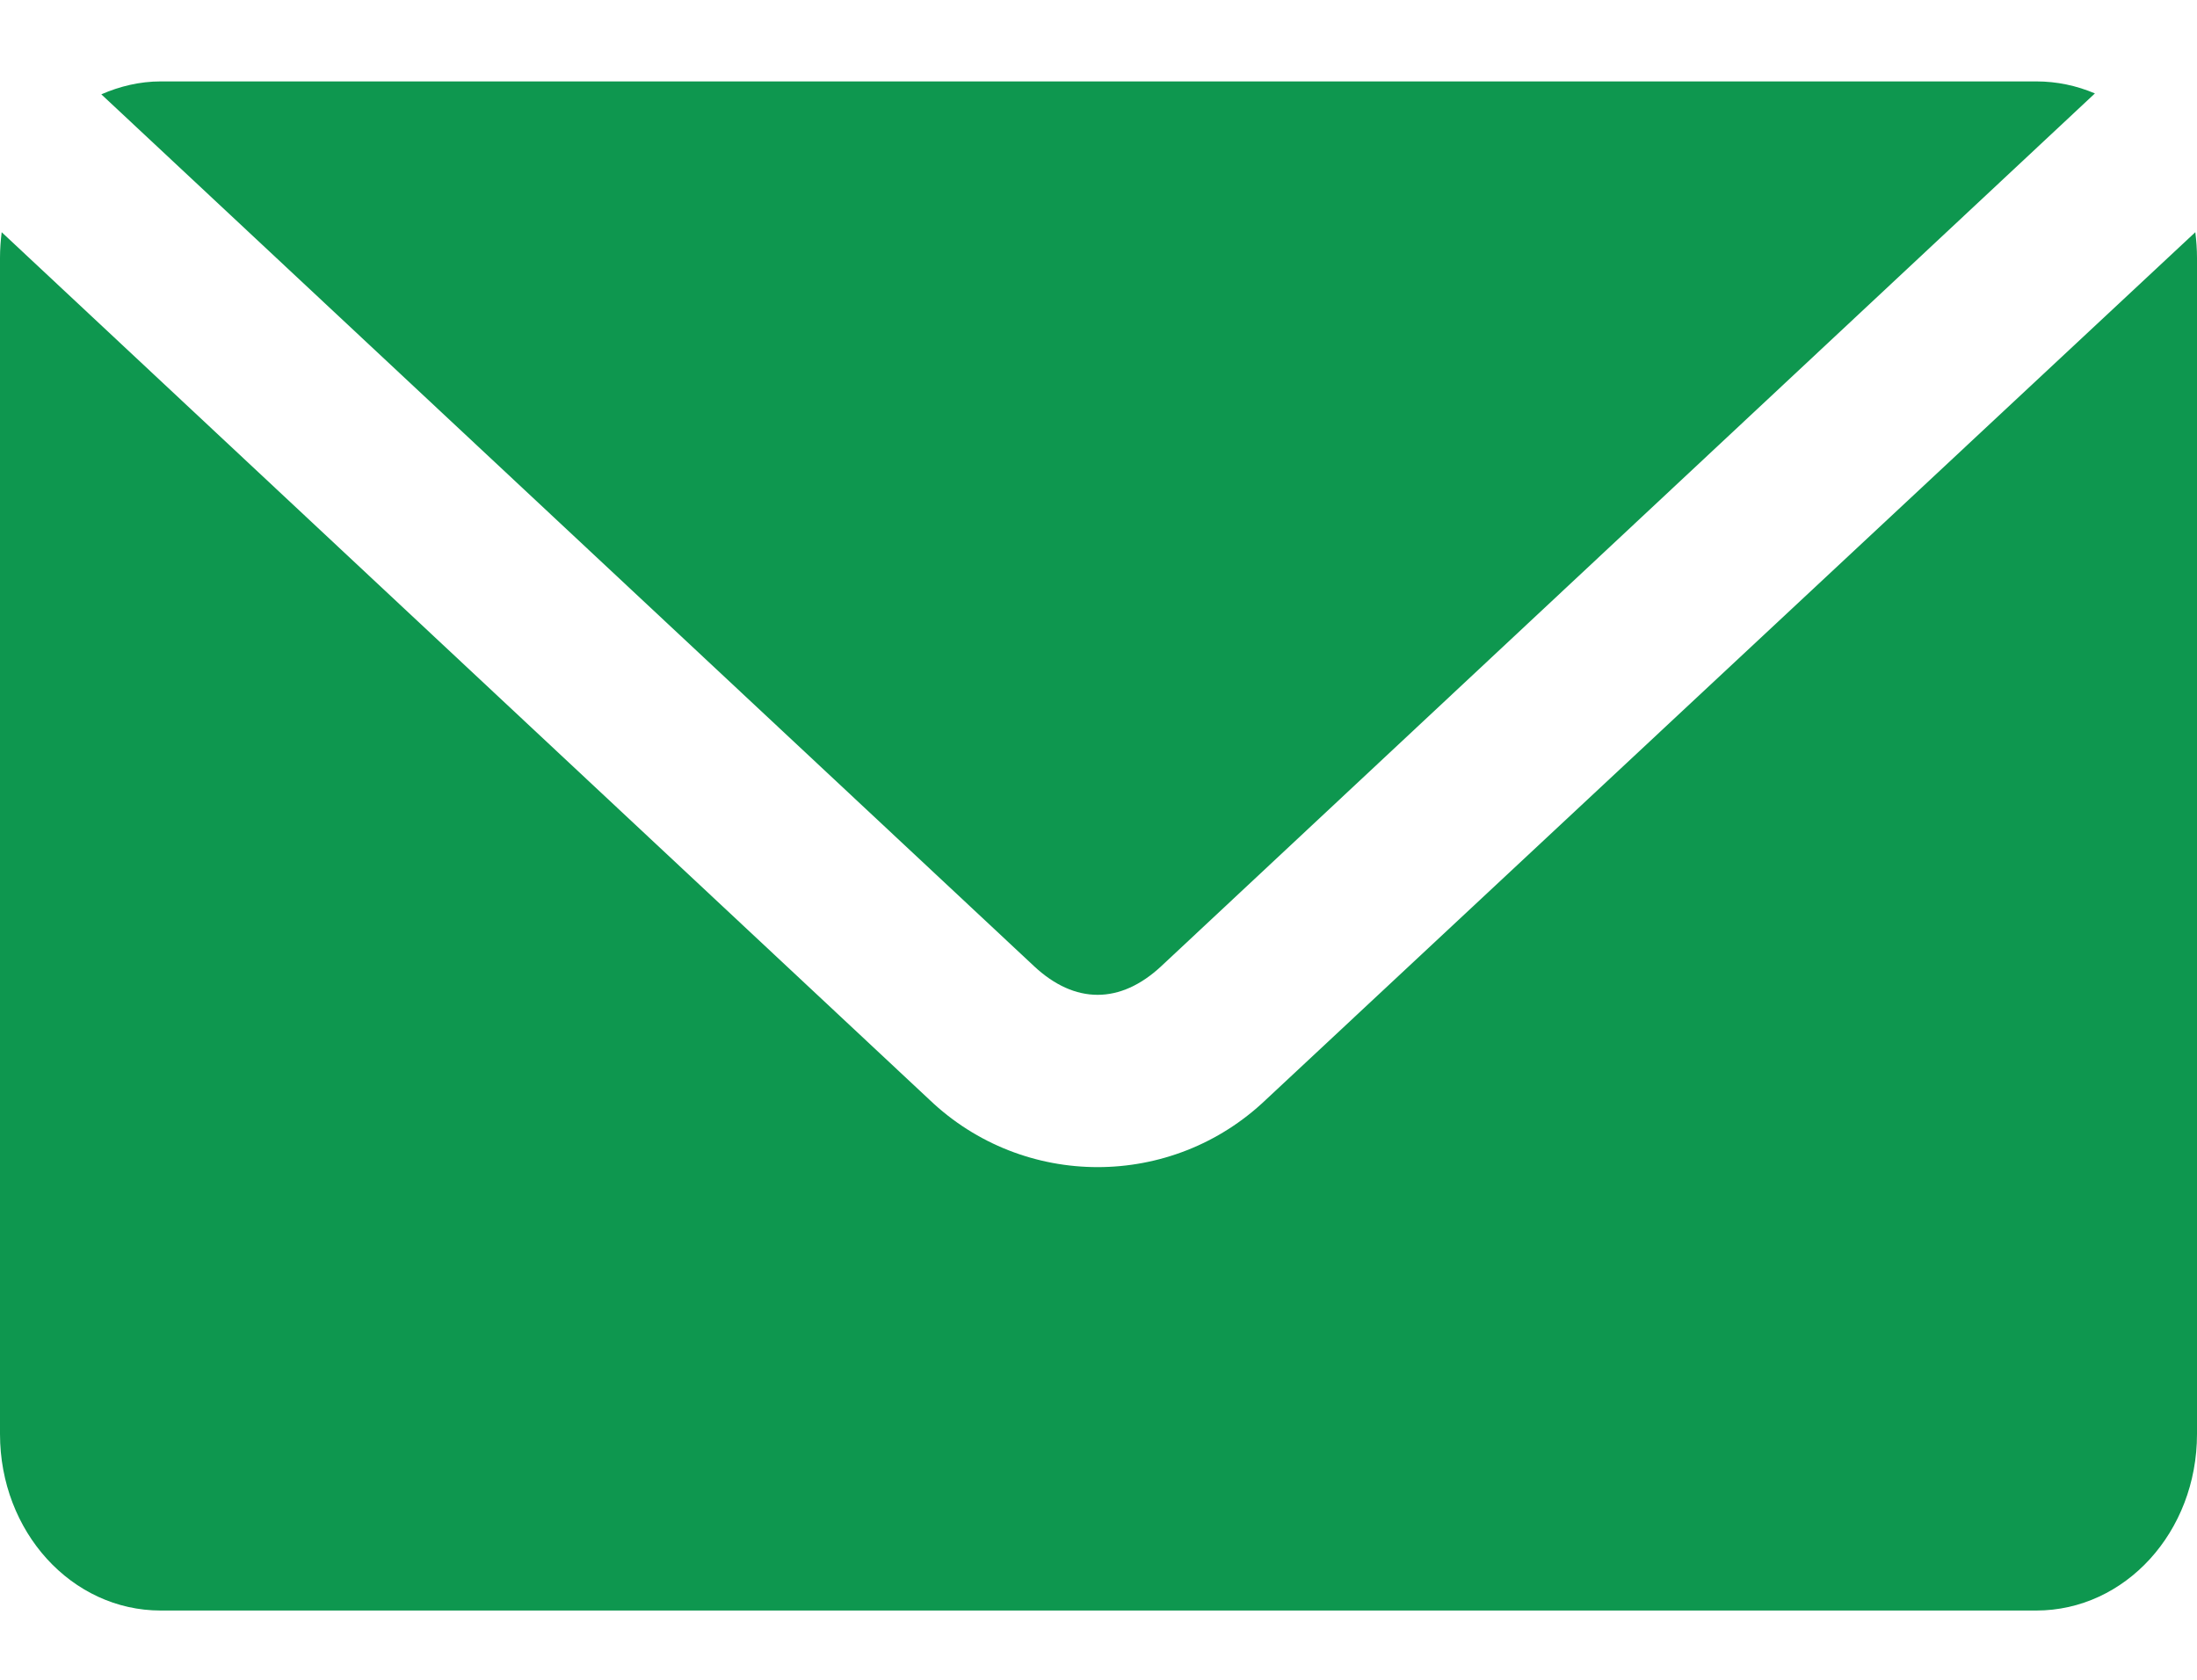
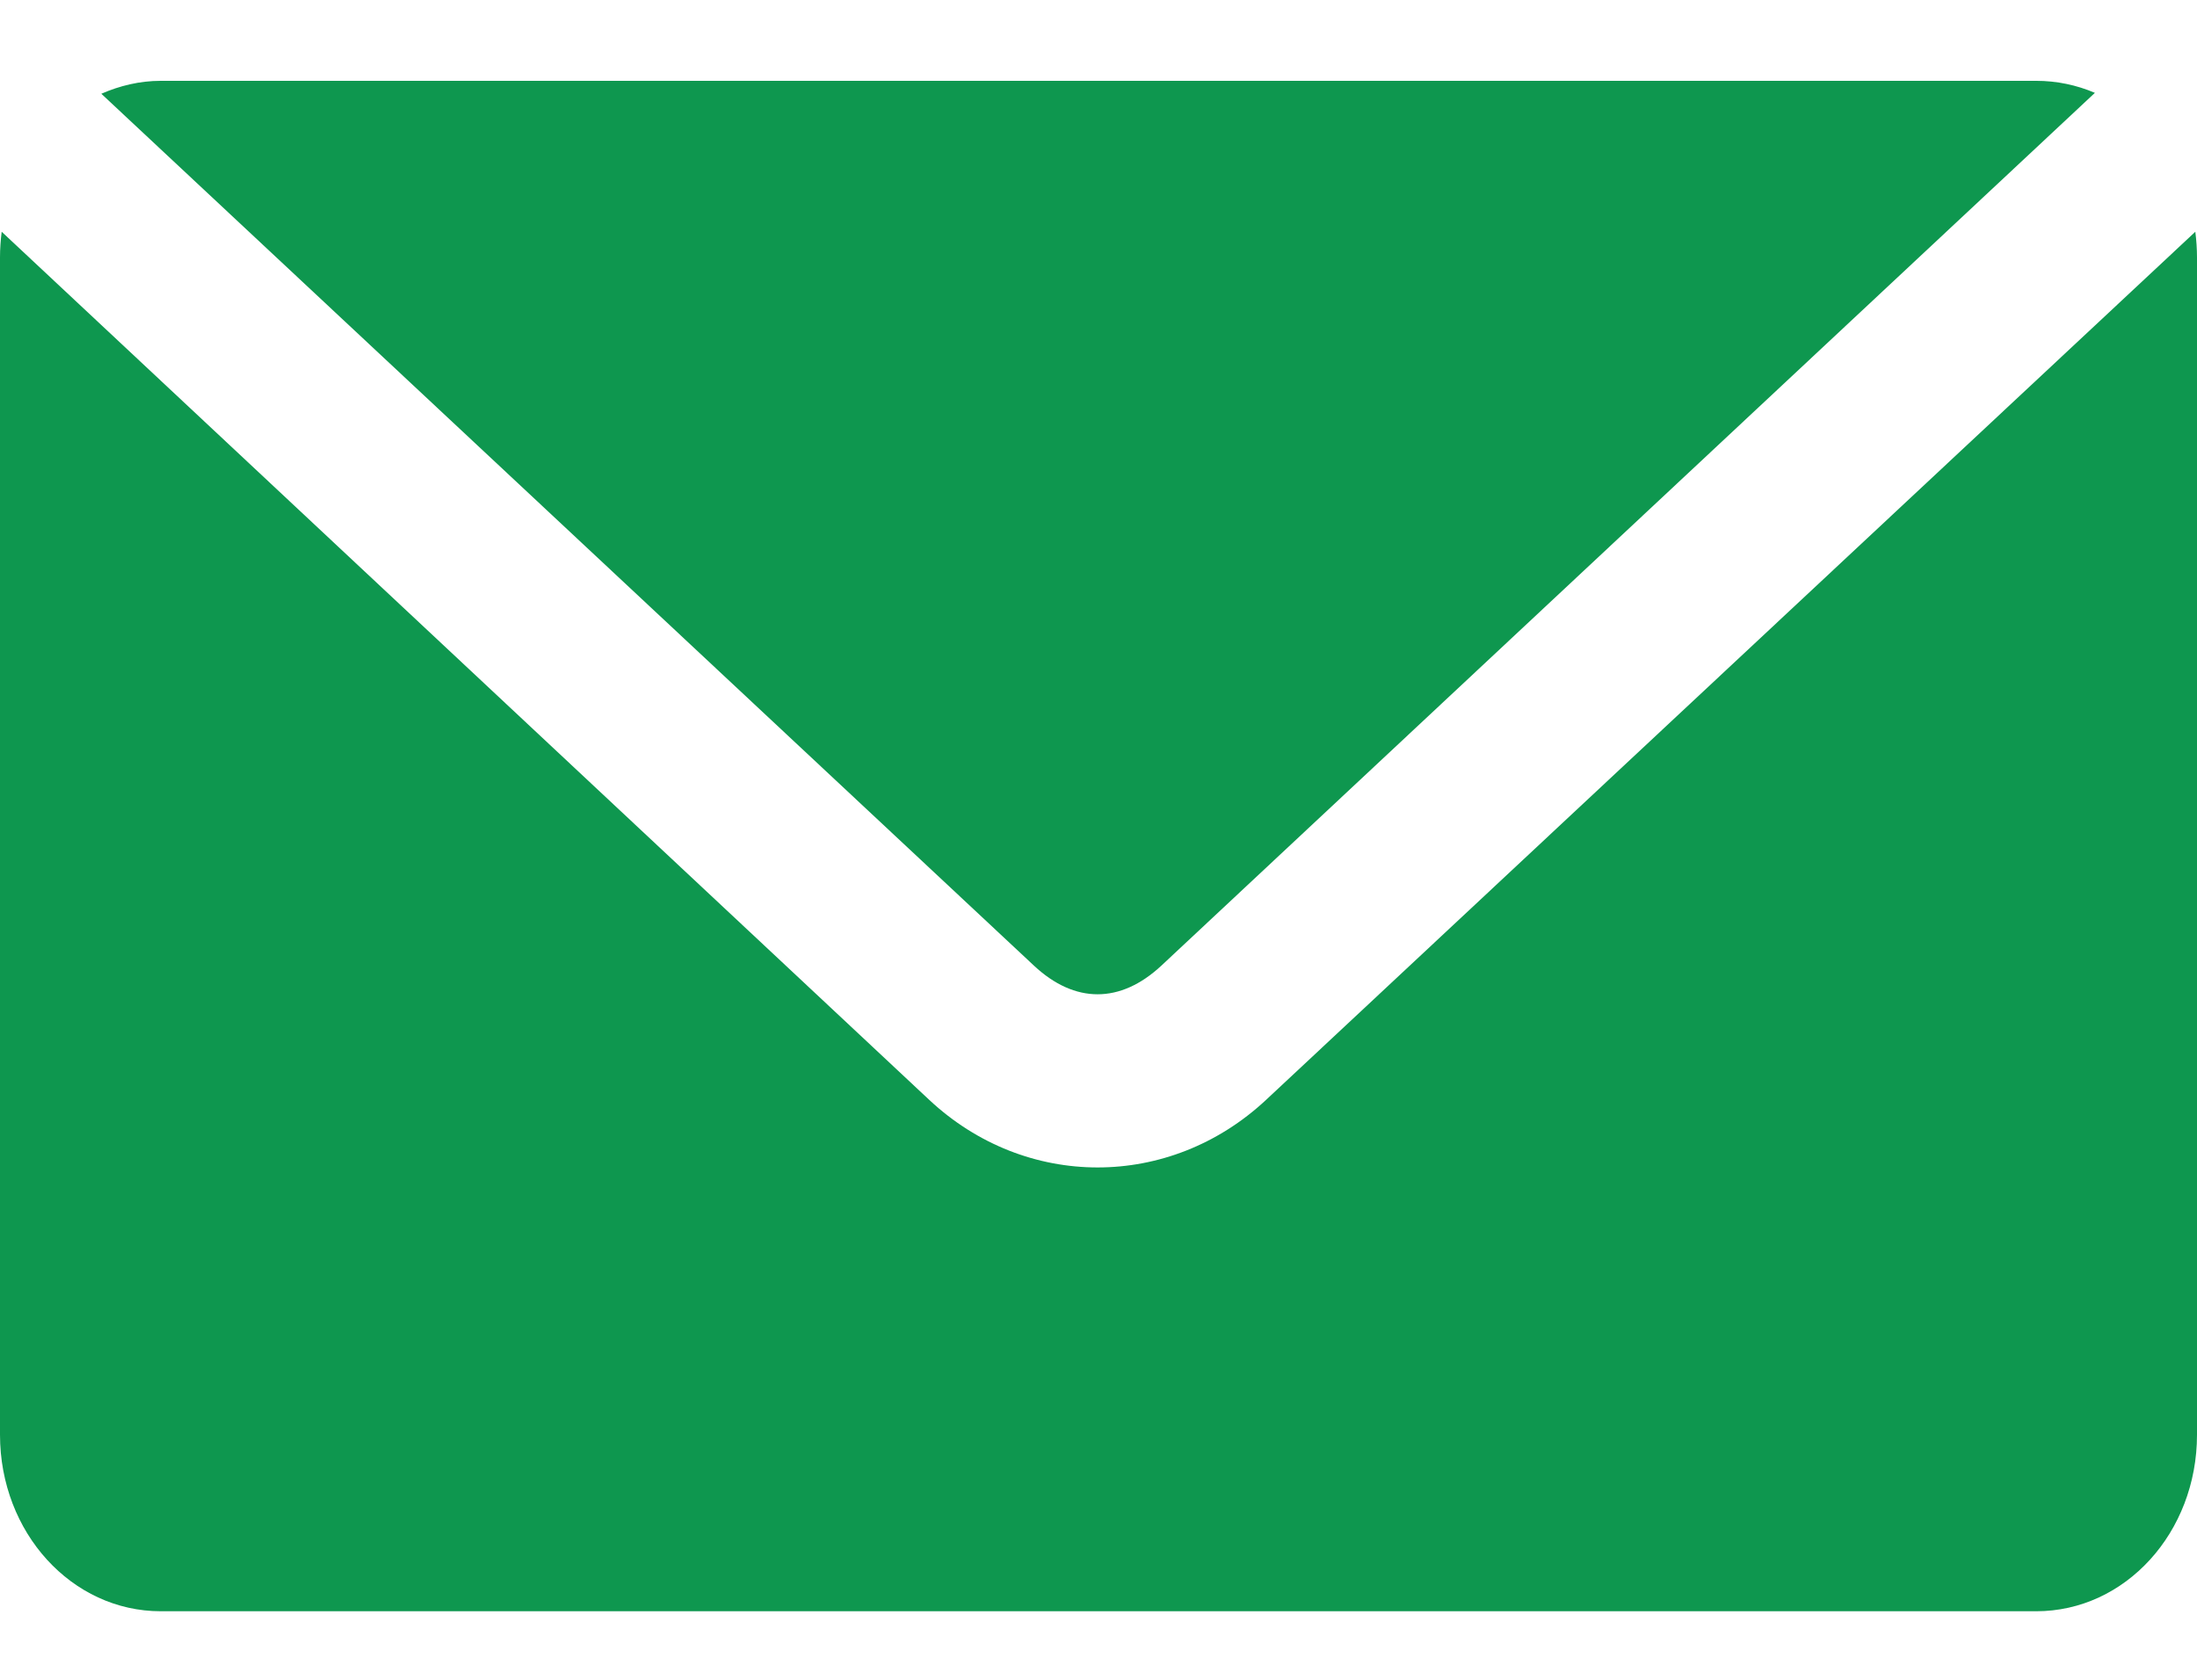
- <svg xmlns="http://www.w3.org/2000/svg" width="17" height="13" viewBox="0 0 17 13">
-   <g>
-     <g>
-       <path fill="#0e974f" d="M7.191 8.51a1.885 1.885 0 0 0 2.605 0l7.191-6.713c.008.065.013.132.013.2v9.101c0 .757-.555 1.366-1.244 1.366H1.244c-.69 0-1.244-.61-1.244-1.366V1.996c0-.067.005-.134.013-.199zM15.756.63c.16 0 .313.033.454.093L8.986 7.477c-.317.296-.669.296-.985 0L.784.73c.142-.062.297-.1.46-.1z" />
+ <svg xmlns="http://www.w3.org/2000/svg" width="17px" height="13px" viewBox="0 0 17 13" version="1.1">
+   <g id="Page-1" stroke="none" stroke-width="1" fill="none" fill-rule="evenodd">
+     <g id="DELIVERY:-Extra-Large:-Desktops-≥1200" transform="translate(-932, -1157)" fill="#0E974F">
+       <g id="Group-14" transform="translate(45, 850)">
+         <g id="Group-6" transform="translate(0, 75)">
+           <g id="Group-10-Copy" transform="translate(855, 0)">
+             <g id="Group-36" transform="translate(28, 25)">
+               <g id="Group-29" transform="translate(0, 200)">
+                 <g id="header-email">
+                   <g id="noun_Email_1569995" transform="translate(4, 7)">
+                     <g id="Group" transform="translate(0, 0.543554)">
+                       <path d="M1.244,0.082 C1.081,0.082 0.926,0.12 0.784,0.182 L8.001,6.93 C8.317,7.225 8.669,7.225 8.986,6.93 L16.21,0.175 C16.069,0.115 15.916,0.082 15.756,0.082 L1.244,0.082 Z M0.013,1.25 C0.005,1.314 0,1.382 0,1.449 L0,10.56 C0,11.317 0.555,11.926 1.244,11.926 L15.756,11.926 C16.445,11.926 17,11.317 17,10.56 L17,1.449 C17,1.382 16.995,1.314 16.987,1.25 L9.796,7.969 C9.05,8.665 7.937,8.666 7.191,7.969 L0.013,1.25 Z" id="Shape" />
+                     </g>
+                   </g>
+                 </g>
+               </g>
+             </g>
+           </g>
+         </g>
+       </g>
    </g>
  </g>
</svg>
